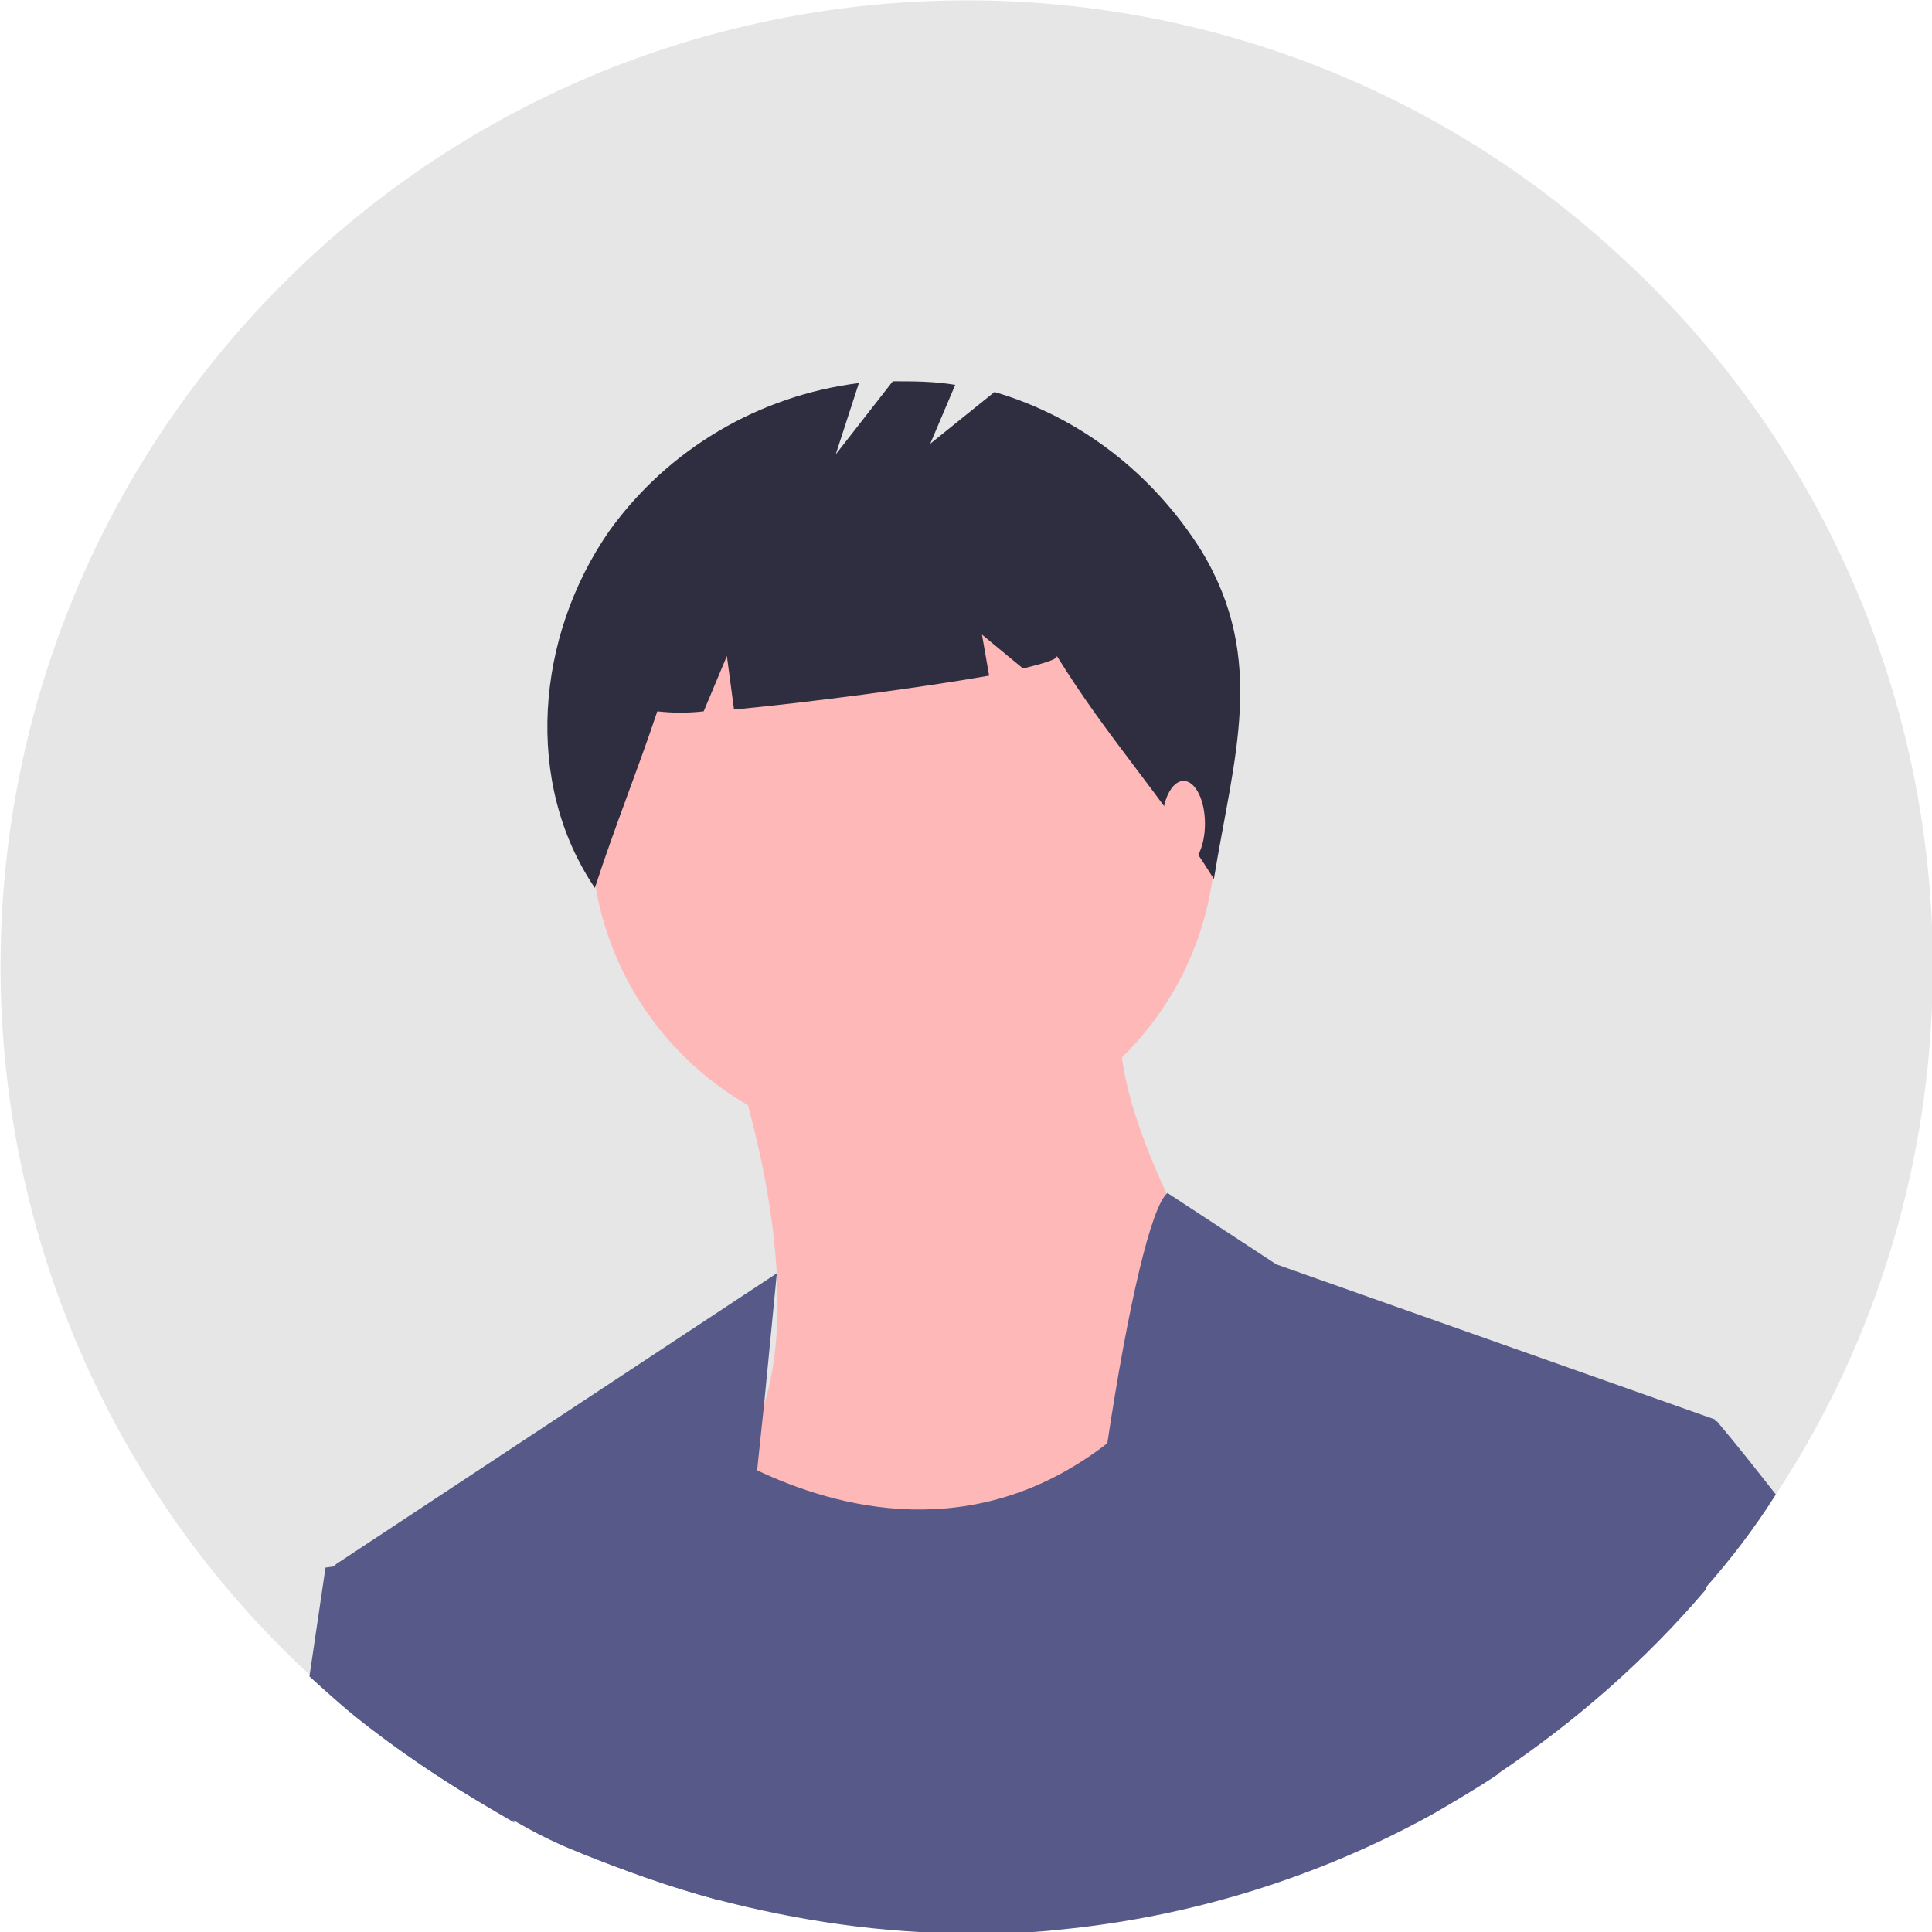
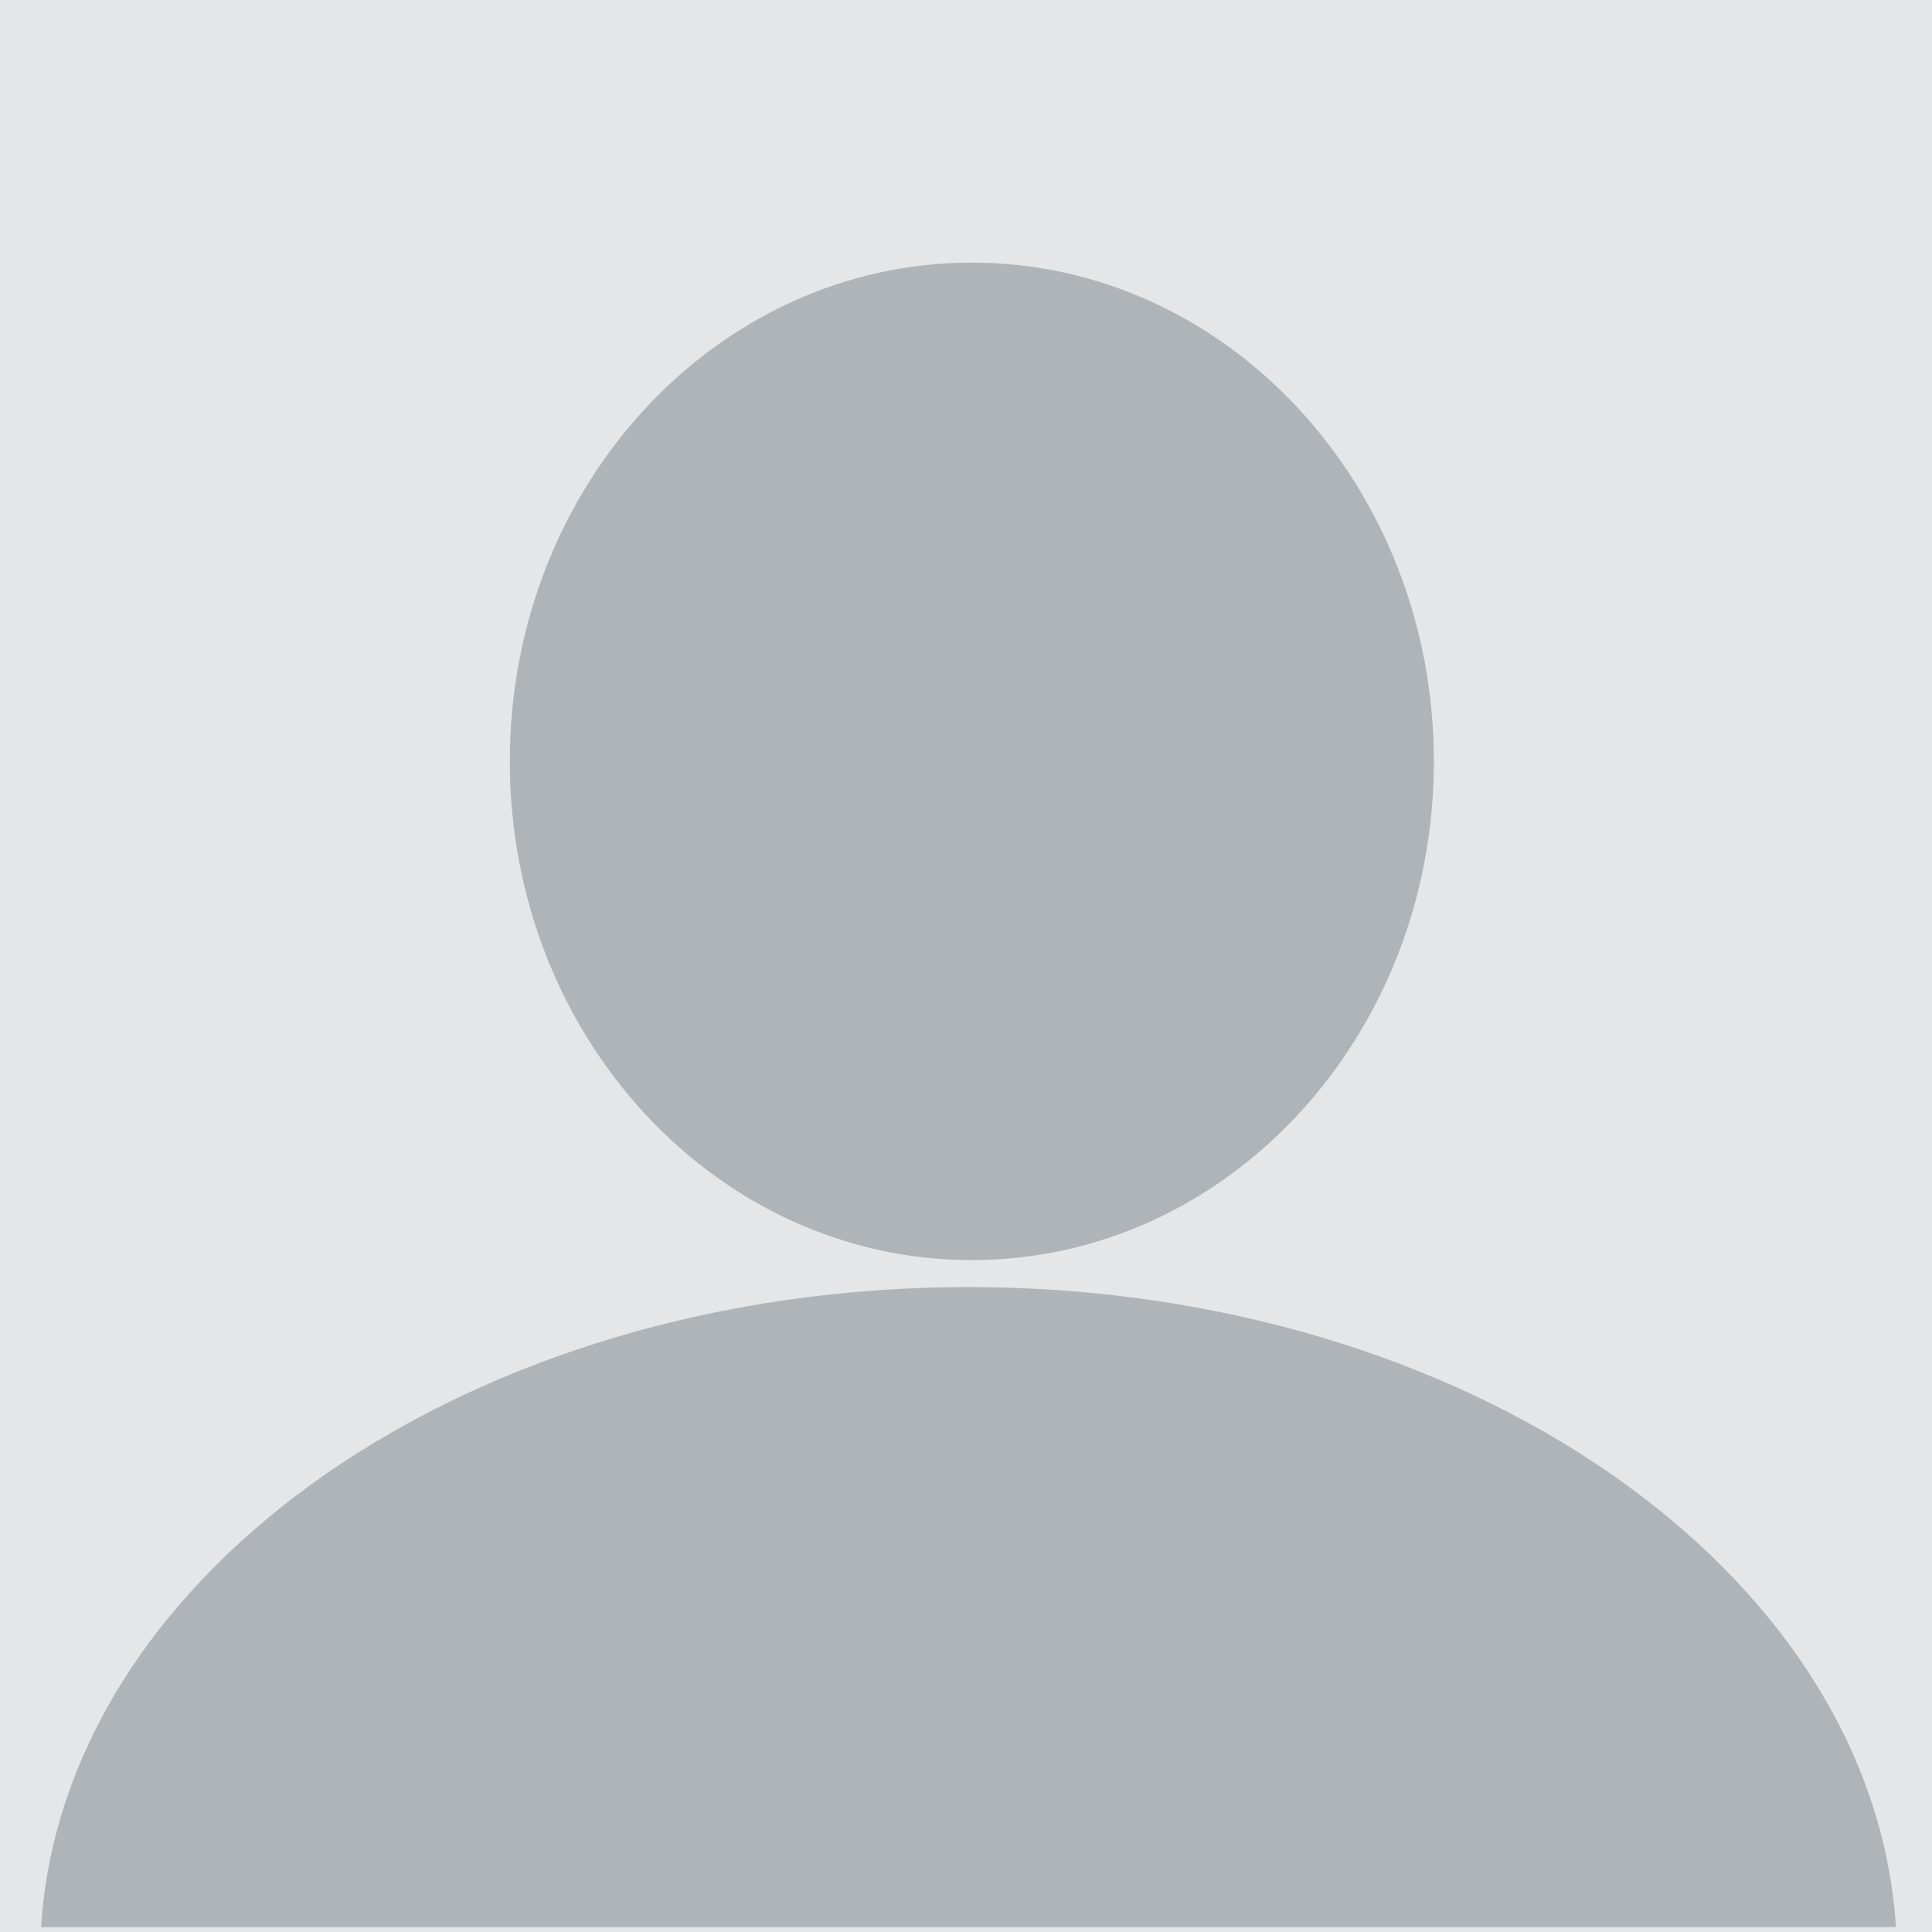
- <svg xmlns="http://www.w3.org/2000/svg" version="1.1" id="Layer_1" x="0px" y="0px" viewBox="0 0 108.3 108.3" style="enable-background:new 0 0 108.3 108.3;" xml:space="preserve">
-   <style type="text/css">
- 	.st0{fill:#E6E6E6;}
- 	.st1{fill:#FFB8B8;}
- 	.st2{fill:#575A89;}
- 	.st3{fill:#2F2E41;}
- </style>
-   <g id="Group_45" transform="translate(-191 -152.079)">
-     <g id="Group_30" transform="translate(282.246 224.353)">
-       <path id="Path_944" class="st0" d="M17.1-18.1c0,10.5-3,20.8-8.8,29.6c-1.2,1.9-2.5,3.6-4,5.3c-3.4,4-7.3,7.4-11.6,10.3    c-1.2,0.8-2.4,1.5-3.6,2.2c-6.5,3.6-13.7,5.8-21,6.5c-1.7,0.2-3.4,0.2-5.1,0.2c-4.7,0-9.4-0.6-14-1.8c-2.6-0.7-5.1-1.6-7.6-2.6    c-1.3-0.5-2.5-1.1-3.7-1.8c-2.9-1.5-5.6-3.3-8.2-5.3c-1.2-0.9-2.3-1.9-3.4-2.9C-95.8,1.3-97.1-33-76.8-54.9s54.6-23.3,76.5-2.9    C10.8-47.6,17.1-33.2,17.1-18.1L17.1-18.1z" />
-       <path id="Path_945" class="st1" d="M-50.2-13.2c0,0,4.9,13.7,1.1,21.4s6,16.4,6,16.4s25.8-13.1,22.5-19.7s-8.8-15.3-7.7-20.8    L-50.2-13.2z" />
-       <ellipse id="Ellipse_185" class="st1" cx="-40.6" cy="-25.5" rx="17.5" ry="17.5" />
-       <path id="Path_946" class="st2" d="M-51.1,34.2c-2.6-0.7-5.1-1.6-7.6-2.6l0.5-13.3l4.9-11c1.1,0.9,2.3,1.6,3.5,2.3    c0.3,0.2,0.6,0.3,0.9,0.5c4.6,2.2,12.2,4.2,19.5-1.3c2.7-2.1,5-4.7,6.7-7.6L-8.8,9l0.7,8.4l0.8,9.8c-1.2,0.8-2.4,1.5-3.6,2.2    c-6.5,3.6-13.7,5.8-21,6.5c-1.7,0.2-3.4,0.2-5.1,0.2C-41.8,36.1-46.5,35.4-51.1,34.2z" />
-       <path id="Path_947" class="st2" d="M-47.7-0.9L-47.7-0.9l-0.7,7.2l-0.4,3.8l-0.5,5.6l-1.8,18.5c-2.6-0.7-5.1-1.6-7.6-2.6    c-1.3-0.5-2.5-1.1-3.7-1.8c-2.9-1.5-5.6-3.3-8.2-5.3l-1.9-9l0.1-0.1L-47.7-0.9z" />
-       <path id="Path_948" class="st2" d="M-10.9,29.3c-6.5,3.6-13.7,5.8-21,6.5c0.4-6.7,1-13.1,1.6-18.8c0.3-2.9,0.7-5.7,1.1-8.2    c1.2-8,2.5-13.5,3.4-14.2l6.1,4L4.9,7.3l-0.5,9.5c-3.4,4-7.3,7.4-11.6,10.3C-8.5,27.9-9.7,28.7-10.9,29.3z" />
-       <path id="Path_949" class="st2" d="M-70.5,24.6c-1.2-0.9-2.3-1.9-3.4-2.9l0.9-6.1l0.7-0.1l3.1-0.4l6.8,14.8    C-65.2,28.3-67.9,26.6-70.5,24.6L-70.5,24.6z" />
-       <path id="Path_950" class="st2" d="M8.3,11.5c-1.2,1.9-2.5,3.6-4,5.3c-3.4,4-7.3,7.4-11.6,10.3c-1.2,0.8-2.4,1.5-3.6,2.2l-0.6-2.8    l3.5-9.1l4.2-11.1l8.8,1.1C6.1,8.7,7.2,10.1,8.3,11.5z" />
-       <path id="Path_951" class="st3" d="M-23.9-41.4c-2.7-4.3-6.8-7.5-11.6-8.9l-3.6,2.9l1.4-3.3c-1.2-0.2-2.3-0.2-3.5-0.2l-3.2,4.1    l1.3-4c-5.6,0.7-10.7,3.7-14,8.3c-4.1,5.9-4.8,14.1-0.8,20c1.1-3.4,2.4-6.6,3.5-9.9c0.9,0.1,1.7,0.1,2.6,0l1.3-3.1l0.4,3    c4.2-0.4,10.3-1.2,14.3-1.9l-0.4-2.3l2.3,1.9c1.2-0.3,1.9-0.5,1.9-0.7c2.9,4.7,5.8,7.7,8.8,12.5C-22.1-29.8-20.2-35.3-23.9-41.4z" />
-       <ellipse id="Ellipse_186" class="st1" cx="-24.9" cy="-26.1" rx="1.2" ry="2.4" />
-     </g>
+ <svg xmlns="http://www.w3.org/2000/svg" width="401px" height="401px" enable-background="new 312.809 0 401 401" version="1.1" viewBox="312.809 0 401 401">
+   <g transform="matrix(1.223 0 0 1.223 -467.5 -843.44)">
+     <rect x="601.45" y="653.07" width="401" height="401" fill="#E4E6E7" />
+     <path d="m802.38 908.08c-84.515 0-153.52 48.185-157.38 108.62h314.79c-3.87-60.44-72.9-108.62-157.41-108.62z" fill="#AEB4B7" />
+     <path d="m881.37 818.86c0 46.746-35.106 84.641-78.41 84.641s-78.41-37.895-78.41-84.641 35.106-84.641 78.41-84.641c43.31 0 78.41 37.9 78.41 84.64z" fill="#AEB4B7" />
  </g>
</svg>
